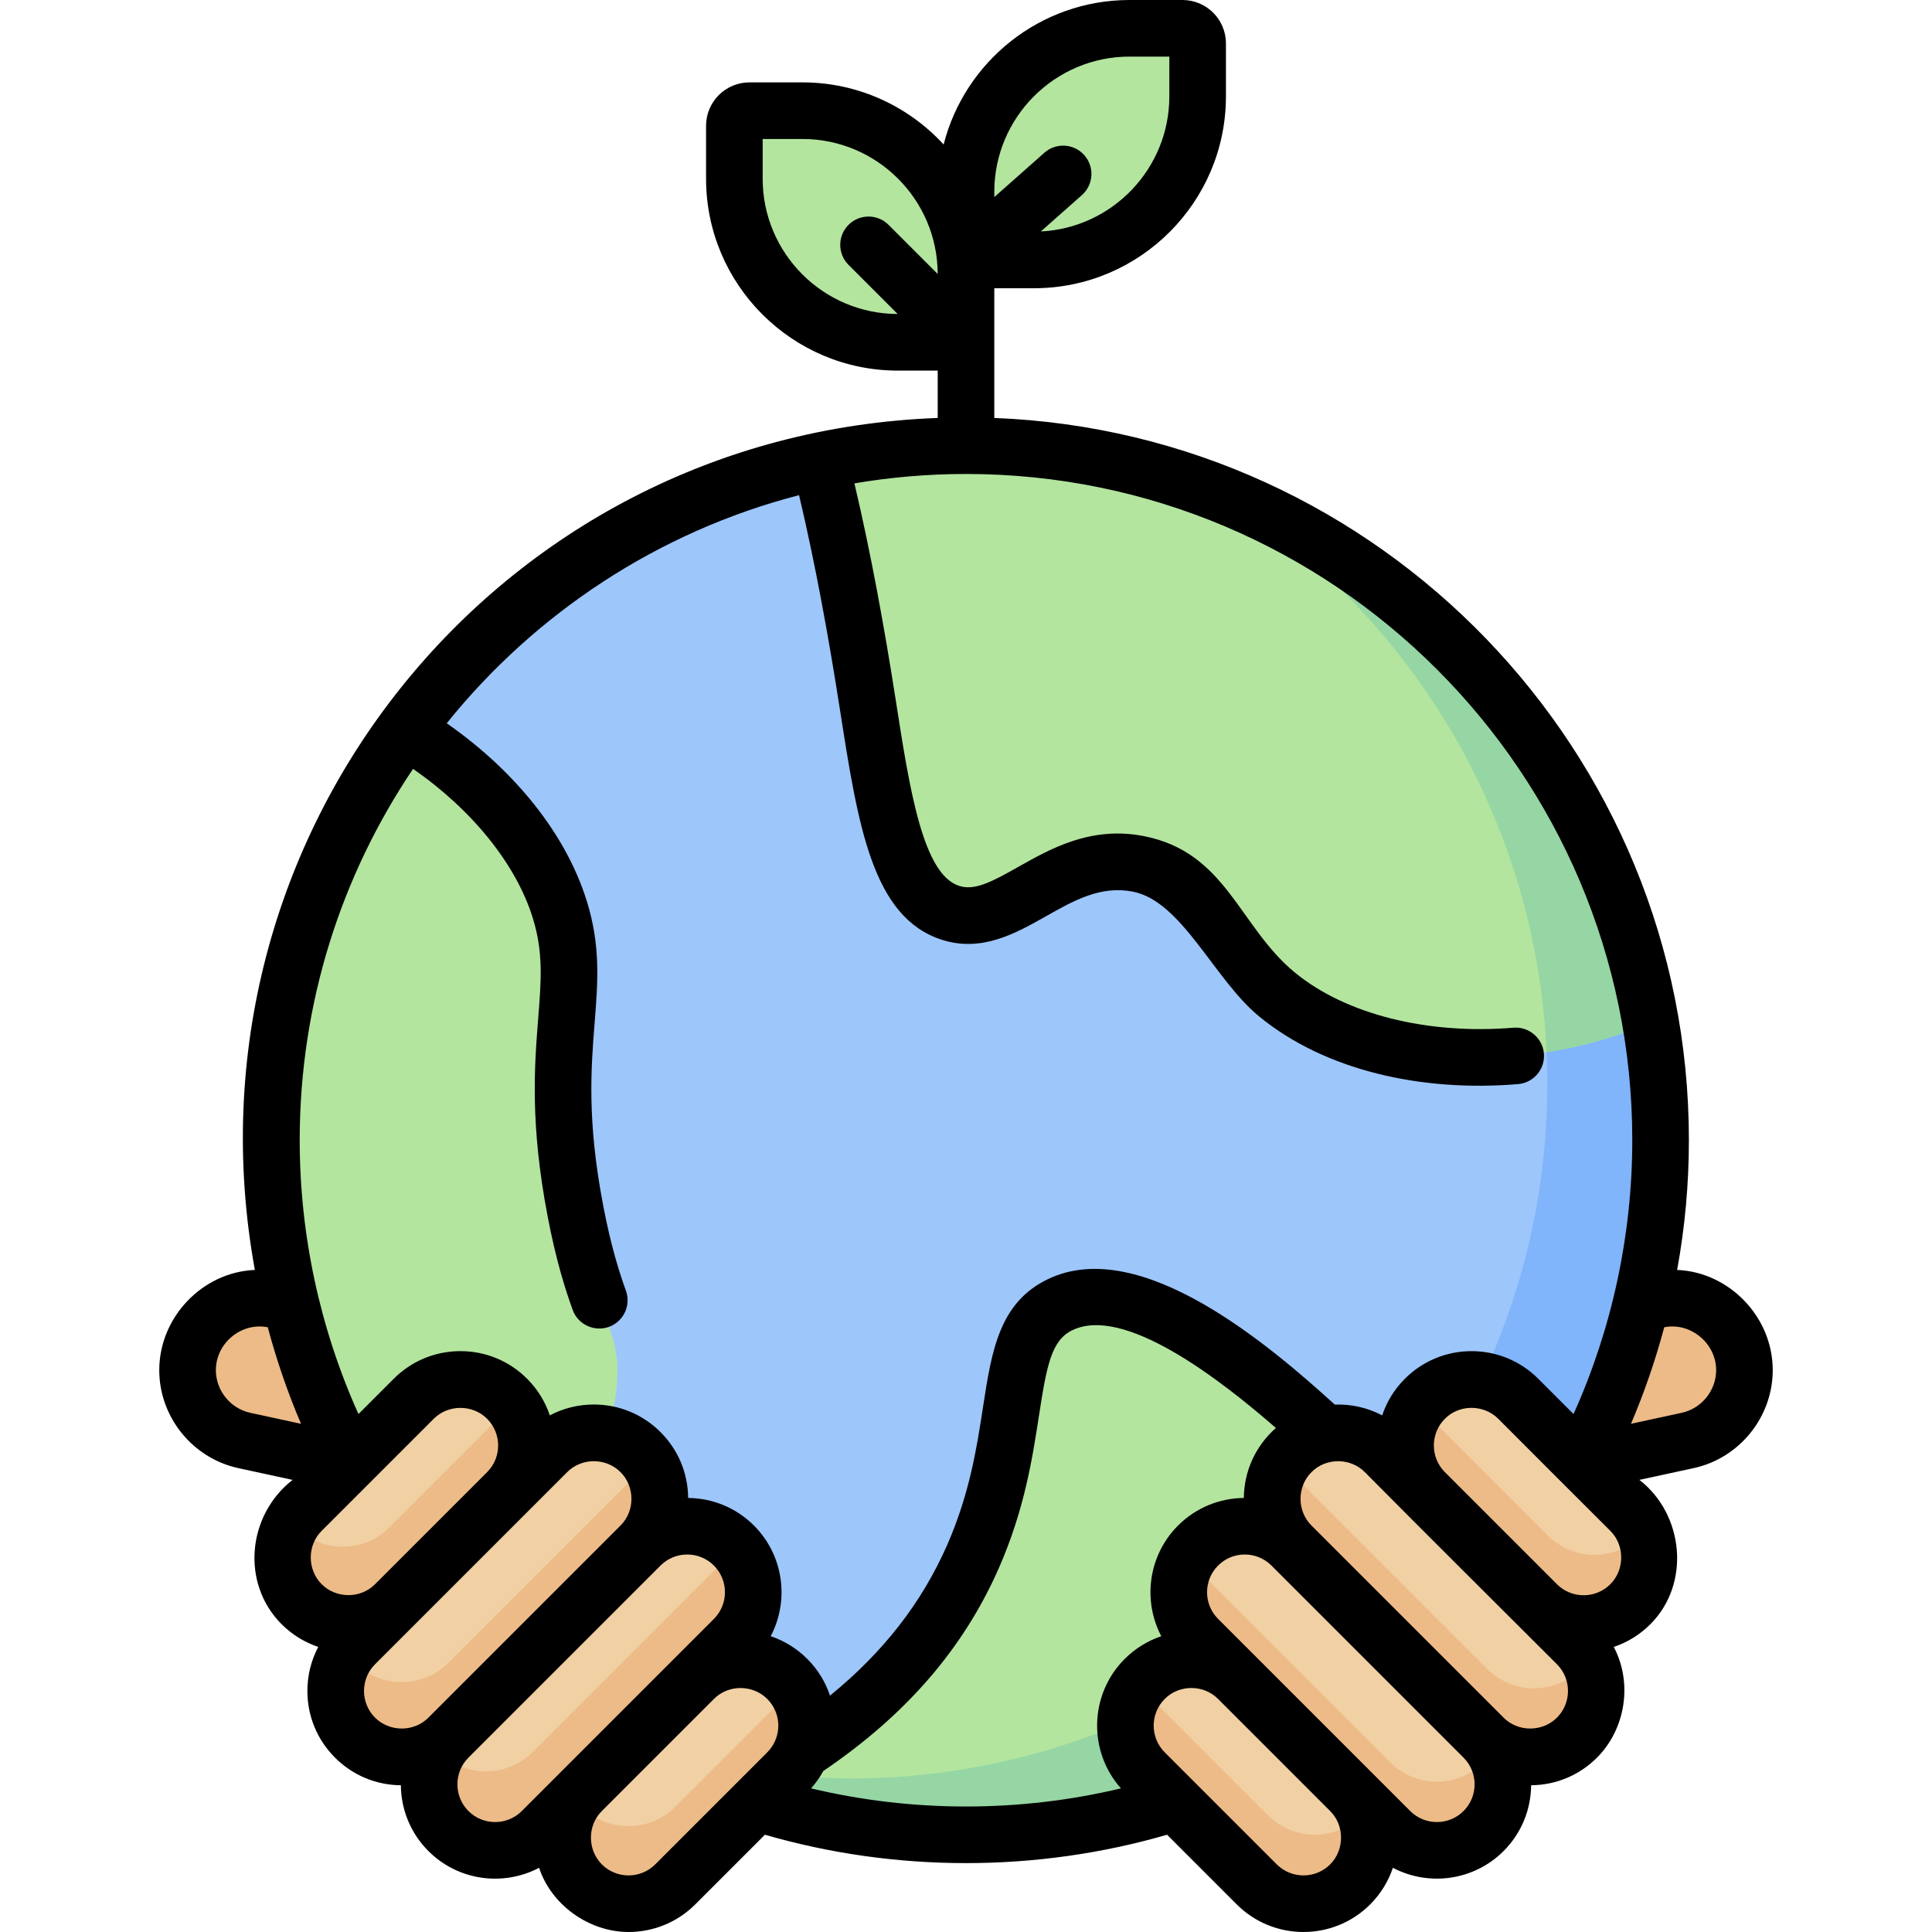
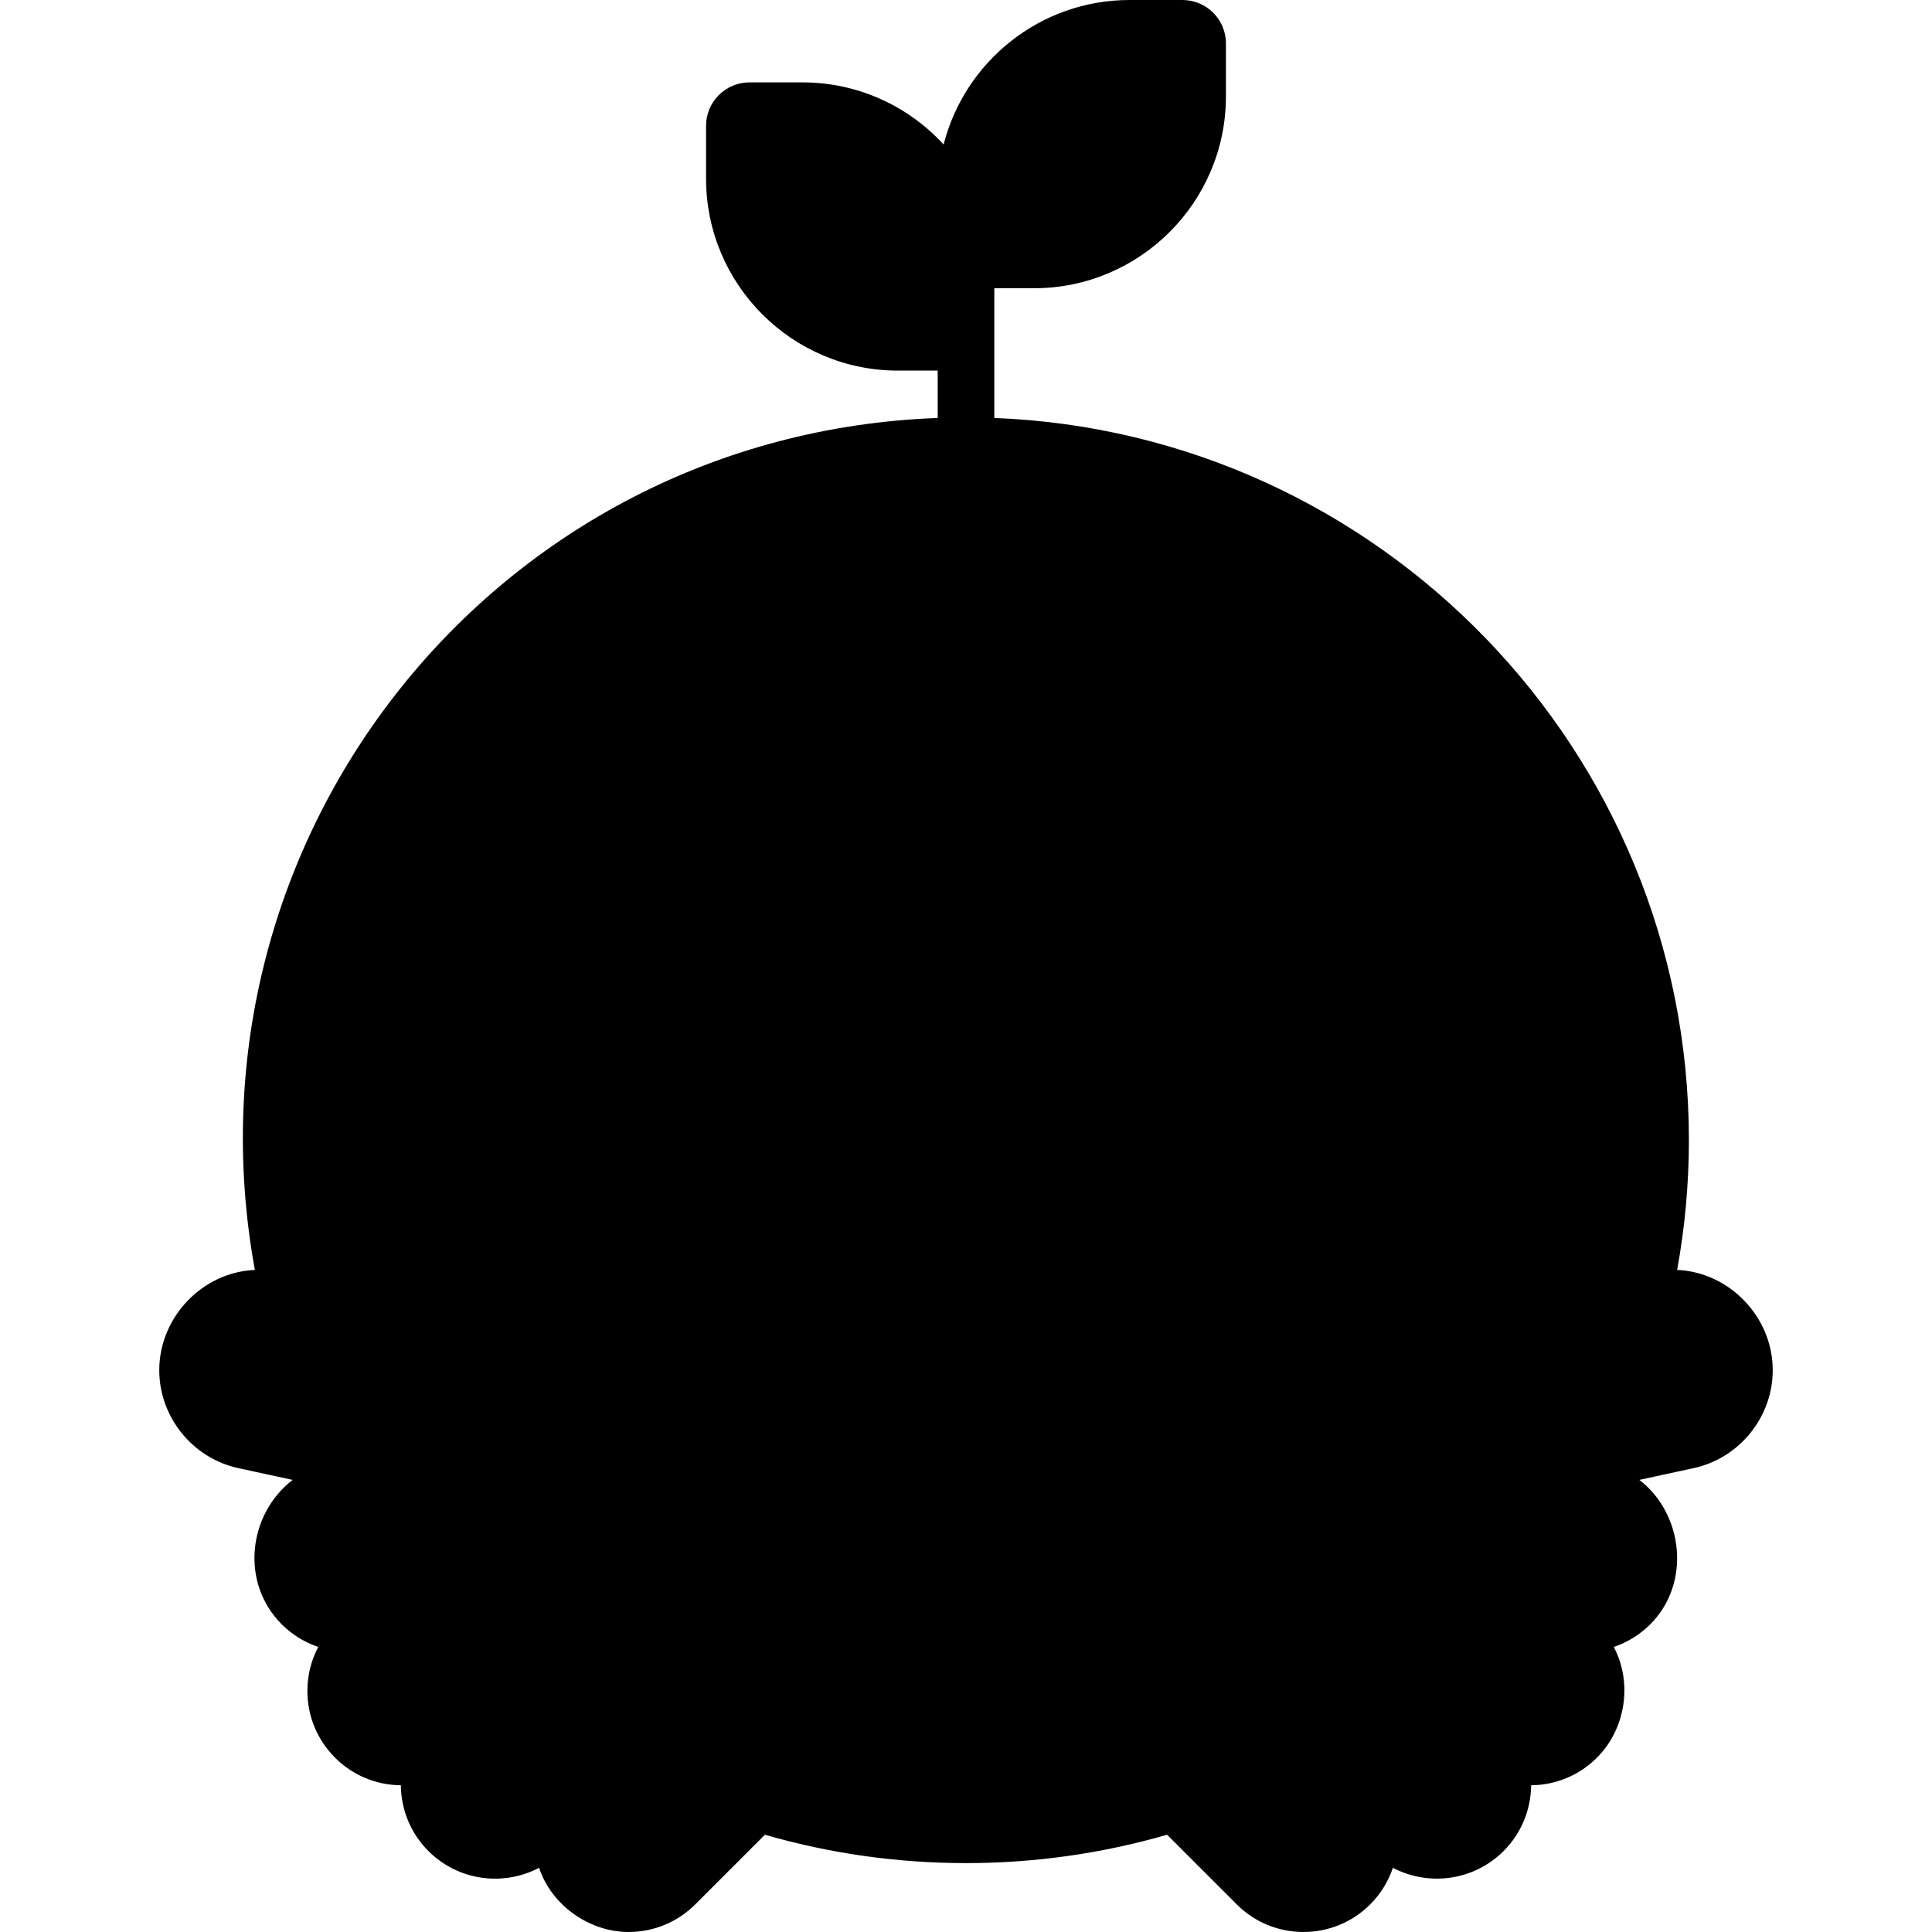
- <svg xmlns="http://www.w3.org/2000/svg" id="Capa_1" enable-background="new 0 0 511.988 511.988" height="512" viewBox="0 0 511.988 511.988" width="512">
+ <svg xmlns="http://www.w3.org/2000/svg" id="Capa_1" enableBackground="new 0 0 511.988 511.988" height="512" viewBox="0 0 511.988 511.988" width="512">
  <g>
    <g>
-       <path d="m237.954 90.714h18.04v-18.04c0-23.938-19.405-43.343-43.343-43.343h-14.04c-2.209 0-4 1.791-4 4v14.04c0 23.937 19.405 43.343 43.343 43.343z" fill="#b3e59f" />
+       <path d="m237.954 90.714h18.04v-18.04c0-23.938-19.405-43.343-43.343-43.343h-14.04c-2.209 0-4 1.791-4 4v14.04c0 23.937 19.405 43.343 43.343 43.343z" className="text-earthGreen-200" fill="currentColor" />
      <g>
-         <path d="m274.034 68.883h-18.04v-18.04c0-23.938 19.405-43.343 43.343-43.343h14.04c2.209 0 4 1.791 4 4v14.04c.001 23.938-19.405 43.343-43.343 43.343z" fill="#b3e59f" />
+         <path d="m274.034 68.883h-18.04v-18.04c0-23.938 19.405-43.343 43.343-43.343h14.04c2.209 0 4 1.791 4 4v14.04c.001 23.938-19.405 43.343-43.343 43.343z" className="text-earthGreen-200" fill="currentColor" />
      </g>
-       <g fill="#edbb87">
+       <g className="text-earthTan-300" fill="currentColor">
        <path d="m447.24 381.729-53.449 11.583-8.08-37.284 53.449-11.584c10.296-2.231 20.451 4.306 22.682 14.602 2.231 10.297-4.307 20.452-14.602 22.683z" />
        <path d="m64.749 381.729 53.449 11.583 8.08-37.284-53.449-11.584c-10.296-2.231-20.451 4.306-22.682 14.602-2.231 10.297 4.306 20.452 14.602 22.683z" />
      </g>
      <g>
-         <circle cx="255.994" cy="302.164" fill="#9dc6fb" r="184.067" />
-         <path d="m322.837 130.618c52.35 32.454 87.224 90.423 87.224 156.546 0 101.657-82.409 184.067-184.067 184.067-23.581 0-46.122-4.441-66.843-12.521 28.133 17.441 61.309 27.521 96.843 27.521 101.657 0 184.067-82.409 184.067-184.067 0-78.077-48.615-144.793-117.224-171.546z" fill="#80b4fb" />
-         <path d="m437.369 270.937c-14.838-86.776-90.368-152.84-181.375-152.84-13.28 0-26.219 1.438-38.701 4.11 3.672 14.784 7.419 32.147 10.792 52.634 5.516 33.504 7.829 61.913 23.794 67.055 15.549 5.008 28.186-17.164 49.751-12.978 18.093 3.512 20.629 21.338 36.772 34.609 21.897 18 63.092 22.893 98.967 7.41z" fill="#b3e59f" />
-         <path d="m409.853 278.842c9.248-1.437 18.548-4.034 27.516-7.904-11.203-64.086-54.814-117.045-114.493-140.294 50.12 31.087 84.188 85.571 86.977 148.198z" fill="#95d6a4" />
-         <path d="m148.358 241.051c-5.773-18.63-21.606-35.968-40.915-47.537-22.313 30.455-35.515 68.003-35.515 108.65 0 48.986 19.172 93.467 50.376 126.447 23.09-15.349 39.638-40.06 41.205-62.221 1.042-14.739-5.403-16.135-11.018-45.452-8.41-43.898 2.879-57.257-4.133-79.887z" fill="#b3e59f" />
-         <path d="m193.558 475.35c19.498 7.031 40.515 10.881 62.436 10.881 54.374 0 103.224-23.59 136.919-61.078-12.302-18.243-30.861-35.19-41.354-44.764-14.545-13.271-49.217-44.905-70.6-34.658-16.719 8.012-8.551 33.597-23.105 66.749-15.147 34.504-43.677 51.645-64.296 62.87z" fill="#b3e59f" />
-         <path d="m392.914 425.153c-6.116-9.07-13.779-17.818-21.228-25.5-37.333 49.396-102.944 78.645-168.354 70.187-3.388 1.996-6.671 3.822-9.773 5.51 66.908 25.533 151.67 4.961 199.355-50.197z" fill="#95d6a4" />
+         <circle cx="255.994" cy="302.164" className="text-earthBlue-200" fill="currentColor" r="184.067" />
+         <path d="m322.837 130.618c52.35 32.454 87.224 90.423 87.224 156.546 0 101.657-82.409 184.067-184.067 184.067-23.581 0-46.122-4.441-66.843-12.521 28.133 17.441 61.309 27.521 96.843 27.521 101.657 0 184.067-82.409 184.067-184.067 0-78.077-48.615-144.793-117.224-171.546z" className="text-earthBlue-300" fill="currentColor" />
+         <path d="m437.369 270.937c-14.838-86.776-90.368-152.84-181.375-152.84-13.28 0-26.219 1.438-38.701 4.11 3.672 14.784 7.419 32.147 10.792 52.634 5.516 33.504 7.829 61.913 23.794 67.055 15.549 5.008 28.186-17.164 49.751-12.978 18.093 3.512 20.629 21.338 36.772 34.609 21.897 18 63.092 22.893 98.967 7.41z" className="text-earthGreen-200" fill="currentColor" />
+         <path d="m409.853 278.842c9.248-1.437 18.548-4.034 27.516-7.904-11.203-64.086-54.814-117.045-114.493-140.294 50.12 31.087 84.188 85.571 86.977 148.198z" className="text-earthGreen-300" fill="currentColor" />
+         <path d="m148.358 241.051c-5.773-18.63-21.606-35.968-40.915-47.537-22.313 30.455-35.515 68.003-35.515 108.65 0 48.986 19.172 93.467 50.376 126.447 23.09-15.349 39.638-40.06 41.205-62.221 1.042-14.739-5.403-16.135-11.018-45.452-8.41-43.898 2.879-57.257-4.133-79.887z" className="text-earthGreen-200" fill="currentColor" />
+         <path d="m193.558 475.35c19.498 7.031 40.515 10.881 62.436 10.881 54.374 0 103.224-23.59 136.919-61.078-12.302-18.243-30.861-35.19-41.354-44.764-14.545-13.271-49.217-44.905-70.6-34.658-16.719 8.012-8.551 33.597-23.105 66.749-15.147 34.504-43.677 51.645-64.296 62.87z" className="text-earthGreen-200" fill="currentColor" />
+         <path d="m392.914 425.153c-6.116-9.07-13.779-17.818-21.228-25.5-37.333 49.396-102.944 78.645-168.354 70.187-3.388 1.996-6.671 3.822-9.773 5.51 66.908 25.533 151.67 4.961 199.355-50.197z" className="text-earthGreen-300" fill="currentColor" />
      </g>
-       <path d="m377.598 370.681c6.834-6.834 17.914-6.834 24.749 0l29.699 29.699c6.834 6.834 6.834 17.915 0 24.749-6.834 6.834-17.915 6.834-24.749 0l-29.698-29.698c-6.835-6.835-6.835-17.916-.001-24.75z" fill="#f1d0a4" />
-       <path d="m434.935 406.921c-6.834 6.834-17.915 6.834-24.749 0l-29.699-29.698c-1.653-1.653-2.898-3.558-3.751-5.589-5.943 6.875-5.667 17.268.861 23.796l29.698 29.699c6.834 6.834 17.915 6.834 24.749 0 5.181-5.181 6.425-12.799 3.751-19.16-.277.322-.554.646-.86.952z" fill="#edbb87" />
-       <path d="m342.243 384.823c6.834-6.834 17.915-6.834 24.749 0l50.912 50.912c6.834 6.834 6.834 17.915 0 24.749-6.834 6.834-17.915 6.834-24.749 0l-50.912-50.912c-6.834-6.834-6.834-17.915 0-24.749z" fill="#f1d0a4" />
-       <path d="m418.869 442.276c-6.834 6.834-17.915 6.834-24.749 0l-50.912-50.912c-1.23-1.23-2.23-2.601-3.017-4.056-4.682 6.816-4.007 16.205 2.052 22.263l50.912 50.912c6.834 6.834 17.915 6.834 24.749 0 5.604-5.604 6.604-14.061 3.017-20.693-.601.874-1.276 1.71-2.052 2.486z" fill="#edbb87" />
-       <path d="m317.494 409.572c6.834-6.834 17.915-6.834 24.749 0l50.912 50.912c6.834 6.834 6.834 17.914 0 24.749-6.834 6.834-17.915 6.834-24.749 0l-50.912-50.912c-6.834-6.835-6.834-17.915 0-24.749z" fill="#f1d0a4" />
-       <path d="m393.154 467.025c-6.834 6.834-17.914 6.834-24.749 0l-50.912-50.912c-1.005-1.005-1.844-2.109-2.553-3.271-4.115 6.738-3.276 15.649 2.553 21.478l50.912 50.912c6.834 6.834 17.915 6.834 24.749 0 5.829-5.829 6.668-14.74 2.553-21.478-.709 1.162-1.548 2.266-2.553 3.271z" fill="#edbb87" />
-       <path d="m303.352 444.927c6.834-6.834 17.915-6.834 24.749 0l29.698 29.698c6.834 6.834 6.834 17.915 0 24.749-6.834 6.834-17.915 6.834-24.749 0l-29.699-29.699c-6.833-6.833-6.833-17.914.001-24.748z" fill="#f1d0a4" />
-       <path d="m360.796 481.087c-6.834 6.834-17.915 6.834-24.749 0l-29.699-29.699c-1.66-1.66-2.91-3.574-3.763-5.614-6.039 6.874-5.795 17.339.766 23.901l29.698 29.698c6.834 6.834 17.915 6.834 24.749 0 5.174-5.174 6.423-12.778 3.763-19.135-.249.287-.493.577-.765.849z" fill="#edbb87" />
-       <path d="m134.39 370.681c-6.834-6.834-17.914-6.834-24.749 0l-29.699 29.699c-6.834 6.834-6.834 17.915 0 24.749 6.834 6.834 17.915 6.834 24.749 0l29.698-29.698c6.835-6.835 6.835-17.916.001-24.75z" fill="#f1d0a4" />
-       <path d="m135.415 371.815c-.705 1.149-1.538 2.242-2.533 3.238l-29.698 29.698c-6.834 6.834-17.914 6.834-24.749 0-.364-.364-.699-.747-1.025-1.134-4.138 6.742-3.306 15.672 2.533 21.511 6.834 6.834 17.915 6.834 24.749 0l29.698-29.699c6.47-6.469 6.805-16.739 1.025-23.614z" fill="#edbb87" />
-       <path d="m169.746 384.823c-6.834-6.834-17.915-6.834-24.749 0l-50.912 50.912c-6.834 6.834-6.834 17.915 0 24.749 6.834 6.834 17.915 6.834 24.749 0l50.912-50.912c6.834-6.834 6.834-17.915 0-24.749z" fill="#f1d0a4" />
-       <path d="m169.746 389.738-50.912 50.912c-6.834 6.834-17.915 6.834-24.749 0-.767-.767-1.436-1.595-2.031-2.457-4.704 6.818-4.036 16.225 2.031 22.292 6.834 6.834 17.915 6.834 24.749 0l50.912-50.912c6.067-6.067 6.735-15.473 2.031-22.292-.596.862-1.264 1.689-2.031 2.457z" fill="#edbb87" />
-       <path d="m194.494 409.572c-6.834-6.834-17.915-6.834-24.749 0l-50.912 50.912c-6.834 6.834-6.834 17.914 0 24.749 6.834 6.834 17.914 6.834 24.749 0l50.912-50.912c6.834-6.835 6.834-17.915 0-24.749z" fill="#f1d0a4" />
-       <path d="m194.77 409.876c-.735 1.247-1.618 2.43-2.689 3.501l-50.912 50.912c-6.834 6.834-17.915 6.834-24.749 0-.098-.098-.18-.205-.275-.304-3.957 6.71-3.074 15.484 2.689 21.248 6.834 6.834 17.914 6.834 24.749 0l50.912-50.912c6.736-6.737 6.818-17.59.275-24.445z" fill="#edbb87" />
-       <path d="m208.636 444.927c-6.834-6.834-17.914-6.834-24.749 0l-29.699 29.698c-6.834 6.834-6.834 17.915 0 24.749 6.834 6.834 17.915 6.834 24.749 0l29.699-29.699c6.835-6.833 6.835-17.914 0-24.748z" fill="#f1d0a4" />
-       <path d="m208.636 449.125-29.698 29.698c-6.834 6.834-17.915 6.834-24.749 0-.659-.659-1.235-1.368-1.767-2.099-4.983 6.844-4.407 16.475 1.767 22.65 6.834 6.834 17.915 6.834 24.749 0l29.698-29.698c6.175-6.175 6.751-15.806 1.767-22.65-.531.731-1.107 1.44-1.767 2.099z" fill="#edbb87" />
+       <path d="m377.598 370.681c6.834-6.834 17.914-6.834 24.749 0l29.699 29.699c6.834 6.834 6.834 17.915 0 24.749-6.834 6.834-17.915 6.834-24.749 0l-29.698-29.698c-6.835-6.835-6.835-17.916-.001-24.75z" className="text-earthTan-200" fill="currentColor" />
+       <path d="m434.935 406.921c-6.834 6.834-17.915 6.834-24.749 0l-29.699-29.698c-1.653-1.653-2.898-3.558-3.751-5.589-5.943 6.875-5.667 17.268.861 23.796l29.698 29.699c6.834 6.834 17.915 6.834 24.749 0 5.181-5.181 6.425-12.799 3.751-19.16-.277.322-.554.646-.86.952z" className="text-earthTan-300" fill="currentColor" />
+       <path d="m342.243 384.823c6.834-6.834 17.915-6.834 24.749 0l50.912 50.912c6.834 6.834 6.834 17.915 0 24.749-6.834 6.834-17.915 6.834-24.749 0l-50.912-50.912c-6.834-6.834-6.834-17.915 0-24.749z" className="text-earthTan-200" fill="currentColor" />
+       <path d="m418.869 442.276c-6.834 6.834-17.915 6.834-24.749 0l-50.912-50.912c-1.23-1.23-2.23-2.601-3.017-4.056-4.682 6.816-4.007 16.205 2.052 22.263l50.912 50.912c6.834 6.834 17.915 6.834 24.749 0 5.604-5.604 6.604-14.061 3.017-20.693-.601.874-1.276 1.71-2.052 2.486z" className="text-earthTan-300" fill="currentColor" />
+       <path d="m317.494 409.572c6.834-6.834 17.915-6.834 24.749 0l50.912 50.912c6.834 6.834 6.834 17.914 0 24.749-6.834 6.834-17.915 6.834-24.749 0l-50.912-50.912c-6.834-6.835-6.834-17.915 0-24.749z" className="text-earthTan-200" fill="currentColor" />
+       <path d="m393.154 467.025c-6.834 6.834-17.914 6.834-24.749 0l-50.912-50.912c-1.005-1.005-1.844-2.109-2.553-3.271-4.115 6.738-3.276 15.649 2.553 21.478l50.912 50.912c6.834 6.834 17.915 6.834 24.749 0 5.829-5.829 6.668-14.74 2.553-21.478-.709 1.162-1.548 2.266-2.553 3.271z" className="text-earthTan-300" fill="currentColor" />
+       <path d="m303.352 444.927c6.834-6.834 17.915-6.834 24.749 0l29.698 29.698c6.834 6.834 6.834 17.915 0 24.749-6.834 6.834-17.915 6.834-24.749 0l-29.699-29.699c-6.833-6.833-6.833-17.914.001-24.748z" className="text-earthTan-200" fill="currentColor" />
+       <path d="m360.796 481.087c-6.834 6.834-17.915 6.834-24.749 0l-29.699-29.699c-1.66-1.66-2.91-3.574-3.763-5.614-6.039 6.874-5.795 17.339.766 23.901l29.698 29.698c6.834 6.834 17.915 6.834 24.749 0 5.174-5.174 6.423-12.778 3.763-19.135-.249.287-.493.577-.765.849z" className="text-earthTan-300" fill="currentColor" />
+       <path d="m134.39 370.681c-6.834-6.834-17.914-6.834-24.749 0l-29.699 29.699c-6.834 6.834-6.834 17.915 0 24.749 6.834 6.834 17.915 6.834 24.749 0l29.698-29.698c6.835-6.835 6.835-17.916.001-24.75z" className="text-earthTan-200" fill="currentColor" />
+       <path d="m135.415 371.815c-.705 1.149-1.538 2.242-2.533 3.238l-29.698 29.698c-6.834 6.834-17.914 6.834-24.749 0-.364-.364-.699-.747-1.025-1.134-4.138 6.742-3.306 15.672 2.533 21.511 6.834 6.834 17.915 6.834 24.749 0l29.698-29.699c6.47-6.469 6.805-16.739 1.025-23.614z" className="text-earthTan-300" fill="currentColor" />
+       <path d="m169.746 384.823c-6.834-6.834-17.915-6.834-24.749 0l-50.912 50.912c-6.834 6.834-6.834 17.915 0 24.749 6.834 6.834 17.915 6.834 24.749 0l50.912-50.912c6.834-6.834 6.834-17.915 0-24.749z" className="text-earthTan-200" fill="currentColor" />
+       <path d="m169.746 389.738-50.912 50.912c-6.834 6.834-17.915 6.834-24.749 0-.767-.767-1.436-1.595-2.031-2.457-4.704 6.818-4.036 16.225 2.031 22.292 6.834 6.834 17.915 6.834 24.749 0l50.912-50.912c6.067-6.067 6.735-15.473 2.031-22.292-.596.862-1.264 1.689-2.031 2.457z" className="text-earthTan-300" fill="currentColor" />
+       <path d="m194.494 409.572c-6.834-6.834-17.915-6.834-24.749 0l-50.912 50.912c-6.834 6.834-6.834 17.914 0 24.749 6.834 6.834 17.914 6.834 24.749 0l50.912-50.912c6.834-6.835 6.834-17.915 0-24.749z" className="text-earthTan-200" fill="currentColor" />
+       <path d="m194.77 409.876c-.735 1.247-1.618 2.43-2.689 3.501l-50.912 50.912c-6.834 6.834-17.915 6.834-24.749 0-.098-.098-.18-.205-.275-.304-3.957 6.71-3.074 15.484 2.689 21.248 6.834 6.834 17.914 6.834 24.749 0l50.912-50.912c6.736-6.737 6.818-17.59.275-24.445z" className="text-earthTan-300" fill="currentColor" />
+       <path d="m208.636 444.927c-6.834-6.834-17.914-6.834-24.749 0l-29.699 29.698c-6.834 6.834-6.834 17.915 0 24.749 6.834 6.834 17.915 6.834 24.749 0l29.699-29.699c6.835-6.833 6.835-17.914 0-24.748z" className="text-earthTan-200" fill="currentColor" />
+       <path d="m208.636 449.125-29.698 29.698c-6.834 6.834-17.915 6.834-24.749 0-.659-.659-1.235-1.368-1.767-2.099-4.983 6.844-4.407 16.475 1.767 22.65 6.834 6.834 17.915 6.834 24.749 0l29.698-29.698c6.175-6.175 6.751-15.806 1.767-22.65-.531.731-1.107 1.44-1.767 2.099z" className="text-earthTan-300" fill="currentColor" />
    </g>
-     <path d="m444.45 336.538c2.061-11.316 3.114-22.833 3.114-34.378 0-103.114-81.902-187.445-184.07-191.4v-34.377h10.54c28.035 0 50.844-22.808 50.844-50.843v-14.04c0-6.341-5.159-11.5-11.5-11.5h-14.04c-23.704 0-43.669 16.307-49.272 38.291-9.3-10.111-22.628-16.461-37.416-16.461h-14.04c-6.341 0-11.5 5.159-11.5 11.5v14.04c0 28.035 22.809 50.843 50.844 50.843h10.54v12.549c-117.146 4.328-201.858 111.019-180.956 225.776-13.938.578-25.334 12.564-25.334 26.562 0 12.405 8.81 23.322 20.951 25.959l14.384 3.118c-11.969 9.327-13.784 27.37-2.899 38.255 2.821 2.82 6.153 4.819 9.7 6.007-1.88 3.554-2.88 7.535-2.88 11.671 0 6.678 2.6 12.956 7.321 17.677 4.667 4.667 10.854 7.257 17.445 7.317.062 6.32 2.493 12.621 7.304 17.432 7.855 7.857 19.762 9.466 29.334 4.44 3.278 9.964 13.35 17.012 23.699 17.012 6.401 0 12.805-2.438 17.678-7.311l18.466-18.465c17.239 4.986 35.141 7.518 53.287 7.518s36.048-2.532 53.287-7.518l18.466 18.465c9.748 9.747 25.607 9.747 35.354 0 2.774-2.774 4.81-6.088 6.022-9.702 9.551 5.018 21.488 3.406 29.334-4.441 4.811-4.811 7.242-11.112 7.304-17.432 6.591-.06 12.779-2.65 17.445-7.317 7.641-7.642 9.465-19.877 4.448-29.336 3.611-1.213 6.921-3.247 9.693-6.019 10.781-10.783 8.863-29.145-2.898-38.255l14.386-3.118c12.139-2.637 20.948-13.554 20.948-25.959.001-14.118-11.527-25.99-25.333-26.56zm-180.956-285.695c0-19.764 16.079-35.843 35.844-35.843h10.54v10.54c0 19.162-15.114 34.859-34.048 35.798l10.874-9.628c3.102-2.746 3.39-7.486.644-10.587-2.746-3.102-7.486-3.39-10.587-.644l-13.267 11.746zm-28.024 8.74c-2.93-2.929-7.678-2.929-10.607 0s-2.929 7.678 0 10.606l13.023 13.023c-19.733-.038-35.775-16.1-35.775-35.841v-10.541h10.54c19.742 0 35.805 16.042 35.842 35.775zm-169.134 314.818c-5.291-1.149-9.132-5.902-9.132-11.301 0-7.163 6.755-12.762 13.757-11.366 2.331 8.728 5.274 17.28 8.808 25.578zm18.91 45.423c-3.847-3.847-3.865-10.314.001-14.142 0 0 29.614-29.614 29.698-29.698 3.845-3.845 10.289-3.852 14.142 0 3.899 3.899 3.899 10.242.001 14.141l-29.7 29.7c-3.832 3.868-10.305 3.836-14.142-.001zm14.143 35.356c-3.899-3.899-3.899-10.243 0-14.142l50.912-50.912c3.822-3.868 10.307-3.871 14.141 0h.001c3.852 3.815 3.867 10.316-.001 14.142l-50.912 50.912c-3.831 3.868-10.305 3.836-14.141 0zm38.891 24.749c-3.899 3.898-10.243 3.9-14.143 0-3.899-3.899-3.899-10.244 0-14.143l50.91-50.911c3.899-3.898 10.243-3.899 14.143 0 3.899 3.899 3.899 10.243 0 14.142zm65.053-15.556-29.699 29.699c-3.898 3.898-10.241 3.899-14.142 0-3.846-3.845-3.865-10.311-.002-14.139l29.701-29.701c3.822-3.868 10.289-3.852 14.142 0 3.899 3.897 3.899 10.242 0 14.141zm10.606-24.749c-2.774-2.774-6.087-4.809-9.701-6.021 4.966-9.437 3.486-21.406-4.44-29.333-4.811-4.811-11.112-7.243-17.432-7.304-.06-6.59-2.65-12.778-7.318-17.445-4.722-4.722-10.999-7.322-17.677-7.322-4.135 0-8.116 1-11.67 2.88-1.188-3.547-3.187-6.88-6.007-9.7h-.001c-4.722-4.722-11-7.322-17.678-7.322s-12.956 2.601-17.678 7.323l-9.345 9.346c-10.207-22.658-15.569-47.536-15.569-72.563 0-36.406 11.079-70.272 30.039-98.409 15.65 10.854 27.312 25.264 31.728 39.521 2.82 9.093 2.239 16.431 1.436 26.586-.983 12.435-2.208 27.91 2.501 52.492 2.292 11.979 4.745 19.523 6.626 24.759 1.416 3.942 5.78 5.892 9.595 4.522 3.898-1.4 5.923-5.696 4.522-9.594-1.697-4.722-3.913-11.547-6.011-22.507-4.329-22.595-3.24-36.351-2.279-48.487.864-10.929 1.611-20.367-2.062-32.211-5.428-17.526-18.778-34.379-37.133-47.166 23.489-29.191 56.049-50.789 93.368-60.452 4.313 18.188 7.86 37.739 10.833 56.821 4.795 30.769 8.582 55.072 26.993 61.001 10.573 3.406 19.625-1.713 27.611-6.227 7.446-4.208 14.479-8.182 23.01-6.527 13.02 2.525 21.539 23.26 33.438 33.04 17.49 14.377 43.057 20.088 68.65 17.97 4.129-.342 7.197-3.966 6.855-8.094-.343-4.128-3.991-7.197-8.094-6.854-22.823 1.887-44.458-3.57-57.887-14.609-14.897-12.246-18.117-31.91-40.105-36.178-13.957-2.709-24.652 3.336-33.247 8.194-7.017 3.965-11.523 6.332-15.634 5.008-9.611-3.096-13.088-25.409-16.77-49.033-3.013-19.331-6.631-39.216-10.981-57.635 9.617-1.628 19.493-2.489 29.567-2.489 97.361 0 176.57 79.205 176.57 176.56 0 25.027-5.362 49.905-15.569 72.563l-9.345-9.345c-4.722-4.722-11-7.323-17.678-7.323s-12.956 2.601-17.678 7.322h-.001c-2.82 2.82-4.818 6.153-6.007 9.7-3.803-2.013-8.144-3.016-12.554-2.859-16.876-15.304-51.375-45.06-76.01-33.252-12.955 6.206-14.933 19.065-17.223 33.956-1.651 10.734-3.522 22.901-9.514 36.543-6.689 15.239-16.91 28.377-31.033 39.882-1.182-3.56-3.183-6.902-6.011-9.728zm84.109 0c-9.404 9.405-9.732 24.497-.99 34.302-13.38 3.187-27.142 4.804-41.064 4.804s-27.684-1.617-41.064-4.804c1.277-1.433 2.357-2.979 3.247-4.603 21.921-14.854 37.171-32.474 46.544-53.827 6.783-15.445 8.902-29.224 10.604-40.294 2.069-13.455 3.312-20.041 8.879-22.708 13.781-6.602 39.099 13.032 53.918 25.924-5.371 4.721-8.438 11.401-8.501 18.546-6.32.062-12.62 2.493-17.432 7.305-7.927 7.927-9.406 19.897-4.44 29.333-3.613 1.213-6.926 3.248-9.701 6.022zm54.447 54.447c-3.898 3.898-10.242 3.898-14.141 0l-29.699-29.699c-3.899-3.899-3.899-10.243 0-14.142h-.001c3.823-3.868 10.308-3.873 14.143 0l29.703 29.703c3.848 3.816 3.841 10.293-.005 14.138zm35.356-14.142c-3.898 3.9-10.243 3.898-14.142 0-8.171-8.17-42.301-42.303-50.911-50.912-3.899-3.899-3.899-10.243 0-14.142s10.244-3.897 14.142 0l50.911 50.912c3.899 3.899 3.899 10.243 0 14.142zm24.749-24.749c-3.849 3.849-10.324 3.855-14.142 0l-50.912-50.912c-3.865-3.827-3.865-10.314 0-14.141h.001c3.822-3.868 10.307-3.872 14.141 0 15.998 16.157 35.612 35.614 50.912 50.912 3.899 3.898 3.899 10.242 0 14.141zm14.141-35.355c-3.898 3.898-10.242 3.898-14.141 0l-29.7-29.7c-3.898-3.899-3.898-10.242.001-14.141h-.001c3.823-3.868 10.289-3.854 14.143 0 5.834 5.834 23.516 23.574 29.699 29.699 3.852 3.815 3.846 10.295-.001 14.142zm18.914-45.425-13.436 2.912c3.534-8.299 6.477-16.851 8.808-25.579 6.93-1.396 13.757 4.204 13.757 11.366 0 5.4-3.841 10.152-9.129 11.301z" />
+     <path className="text-gray-900 fill-current dark:text-gray-800" d="m444.45 336.538c2.061-11.316 3.114-22.833 3.114-34.378 0-103.114-81.902-187.445-184.07-191.4v-34.377h10.54c28.035 0 50.844-22.808 50.844-50.843v-14.04c0-6.341-5.159-11.5-11.5-11.5h-14.04c-23.704 0-43.669 16.307-49.272 38.291-9.3-10.111-22.628-16.461-37.416-16.461h-14.04c-6.341 0-11.5 5.159-11.5 11.5v14.04c0 28.035 22.809 50.843 50.844 50.843h10.54v12.549c-117.146 4.328-201.858 111.019-180.956 225.776-13.938.578-25.334 12.564-25.334 26.562 0 12.405 8.81 23.322 20.951 25.959l14.384 3.118c-11.969 9.327-13.784 27.37-2.899 38.255 2.821 2.82 6.153 4.819 9.7 6.007-1.88 3.554-2.88 7.535-2.88 11.671 0 6.678 2.6 12.956 7.321 17.677 4.667 4.667 10.854 7.257 17.445 7.317.062 6.32 2.493 12.621 7.304 17.432 7.855 7.857 19.762 9.466 29.334 4.44 3.278 9.964 13.35 17.012 23.699 17.012 6.401 0 12.805-2.438 17.678-7.311l18.466-18.465c17.239 4.986 35.141 7.518 53.287 7.518s36.048-2.532 53.287-7.518l18.466 18.465c9.748 9.747 25.607 9.747 35.354 0 2.774-2.774 4.81-6.088 6.022-9.702 9.551 5.018 21.488 3.406 29.334-4.441 4.811-4.811 7.242-11.112 7.304-17.432 6.591-.06 12.779-2.65 17.445-7.317 7.641-7.642 9.465-19.877 4.448-29.336 3.611-1.213 6.921-3.247 9.693-6.019 10.781-10.783 8.863-29.145-2.898-38.255l14.386-3.118c12.139-2.637 20.948-13.554 20.948-25.959.001-14.118-11.527-25.99-25.333-26.56zm-180.956-285.695c0-19.764 16.079-35.843 35.844-35.843h10.54v10.54c0 19.162-15.114 34.859-34.048 35.798l10.874-9.628c3.102-2.746 3.39-7.486.644-10.587-2.746-3.102-7.486-3.39-10.587-.644l-13.267 11.746zm-28.024 8.74c-2.93-2.929-7.678-2.929-10.607 0s-2.929 7.678 0 10.606l13.023 13.023c-19.733-.038-35.775-16.1-35.775-35.841v-10.541h10.54c19.742 0 35.805 16.042 35.842 35.775zm-169.134 314.818c-5.291-1.149-9.132-5.902-9.132-11.301 0-7.163 6.755-12.762 13.757-11.366 2.331 8.728 5.274 17.28 8.808 25.578zm18.91 45.423c-3.847-3.847-3.865-10.314.001-14.142 0 0 29.614-29.614 29.698-29.698 3.845-3.845 10.289-3.852 14.142 0 3.899 3.899 3.899 10.242.001 14.141l-29.7 29.7c-3.832 3.868-10.305 3.836-14.142-.001zm14.143 35.356c-3.899-3.899-3.899-10.243 0-14.142l50.912-50.912c3.822-3.868 10.307-3.871 14.141 0h.001c3.852 3.815 3.867 10.316-.001 14.142l-50.912 50.912c-3.831 3.868-10.305 3.836-14.141 0zm38.891 24.749c-3.899 3.898-10.243 3.9-14.143 0-3.899-3.899-3.899-10.244 0-14.143l50.91-50.911c3.899-3.898 10.243-3.899 14.143 0 3.899 3.899 3.899 10.243 0 14.142zm65.053-15.556-29.699 29.699c-3.898 3.898-10.241 3.899-14.142 0-3.846-3.845-3.865-10.311-.002-14.139l29.701-29.701c3.822-3.868 10.289-3.852 14.142 0 3.899 3.897 3.899 10.242 0 14.141zm10.606-24.749c-2.774-2.774-6.087-4.809-9.701-6.021 4.966-9.437 3.486-21.406-4.44-29.333-4.811-4.811-11.112-7.243-17.432-7.304-.06-6.59-2.65-12.778-7.318-17.445-4.722-4.722-10.999-7.322-17.677-7.322-4.135 0-8.116 1-11.67 2.88-1.188-3.547-3.187-6.88-6.007-9.7h-.001c-4.722-4.722-11-7.322-17.678-7.322s-12.956 2.601-17.678 7.323l-9.345 9.346c-10.207-22.658-15.569-47.536-15.569-72.563 0-36.406 11.079-70.272 30.039-98.409 15.65 10.854 27.312 25.264 31.728 39.521 2.82 9.093 2.239 16.431 1.436 26.586-.983 12.435-2.208 27.91 2.501 52.492 2.292 11.979 4.745 19.523 6.626 24.759 1.416 3.942 5.78 5.892 9.595 4.522 3.898-1.4 5.923-5.696 4.522-9.594-1.697-4.722-3.913-11.547-6.011-22.507-4.329-22.595-3.24-36.351-2.279-48.487.864-10.929 1.611-20.367-2.062-32.211-5.428-17.526-18.778-34.379-37.133-47.166 23.489-29.191 56.049-50.789 93.368-60.452 4.313 18.188 7.86 37.739 10.833 56.821 4.795 30.769 8.582 55.072 26.993 61.001 10.573 3.406 19.625-1.713 27.611-6.227 7.446-4.208 14.479-8.182 23.01-6.527 13.02 2.525 21.539 23.26 33.438 33.04 17.49 14.377 43.057 20.088 68.65 17.97 4.129-.342 7.197-3.966 6.855-8.094-.343-4.128-3.991-7.197-8.094-6.854-22.823 1.887-44.458-3.57-57.887-14.609-14.897-12.246-18.117-31.91-40.105-36.178-13.957-2.709-24.652 3.336-33.247 8.194-7.017 3.965-11.523 6.332-15.634 5.008-9.611-3.096-13.088-25.409-16.77-49.033-3.013-19.331-6.631-39.216-10.981-57.635 9.617-1.628 19.493-2.489 29.567-2.489 97.361 0 176.57 79.205 176.57 176.56 0 25.027-5.362 49.905-15.569 72.563l-9.345-9.345c-4.722-4.722-11-7.323-17.678-7.323s-12.956 2.601-17.678 7.322h-.001c-2.82 2.82-4.818 6.153-6.007 9.7-3.803-2.013-8.144-3.016-12.554-2.859-16.876-15.304-51.375-45.06-76.01-33.252-12.955 6.206-14.933 19.065-17.223 33.956-1.651 10.734-3.522 22.901-9.514 36.543-6.689 15.239-16.91 28.377-31.033 39.882-1.182-3.56-3.183-6.902-6.011-9.728zm84.109 0c-9.404 9.405-9.732 24.497-.99 34.302-13.38 3.187-27.142 4.804-41.064 4.804s-27.684-1.617-41.064-4.804c1.277-1.433 2.357-2.979 3.247-4.603 21.921-14.854 37.171-32.474 46.544-53.827 6.783-15.445 8.902-29.224 10.604-40.294 2.069-13.455 3.312-20.041 8.879-22.708 13.781-6.602 39.099 13.032 53.918 25.924-5.371 4.721-8.438 11.401-8.501 18.546-6.32.062-12.62 2.493-17.432 7.305-7.927 7.927-9.406 19.897-4.44 29.333-3.613 1.213-6.926 3.248-9.701 6.022zm54.447 54.447c-3.898 3.898-10.242 3.898-14.141 0l-29.699-29.699c-3.899-3.899-3.899-10.243 0-14.142h-.001c3.823-3.868 10.308-3.873 14.143 0l29.703 29.703c3.848 3.816 3.841 10.293-.005 14.138zm35.356-14.142c-3.898 3.9-10.243 3.898-14.142 0-8.171-8.17-42.301-42.303-50.911-50.912-3.899-3.899-3.899-10.243 0-14.142s10.244-3.897 14.142 0l50.911 50.912c3.899 3.899 3.899 10.243 0 14.142zm24.749-24.749c-3.849 3.849-10.324 3.855-14.142 0l-50.912-50.912c-3.865-3.827-3.865-10.314 0-14.141h.001c3.822-3.868 10.307-3.872 14.141 0 15.998 16.157 35.612 35.614 50.912 50.912 3.899 3.898 3.899 10.242 0 14.141zm14.141-35.355c-3.898 3.898-10.242 3.898-14.141 0l-29.7-29.7c-3.898-3.899-3.898-10.242.001-14.141h-.001c3.823-3.868 10.289-3.854 14.143 0 5.834 5.834 23.516 23.574 29.699 29.699 3.852 3.815 3.846 10.295-.001 14.142zm18.914-45.425-13.436 2.912c3.534-8.299 6.477-16.851 8.808-25.579 6.93-1.396 13.757 4.204 13.757 11.366 0 5.4-3.841 10.152-9.129 11.301z" />
  </g>
</svg>
